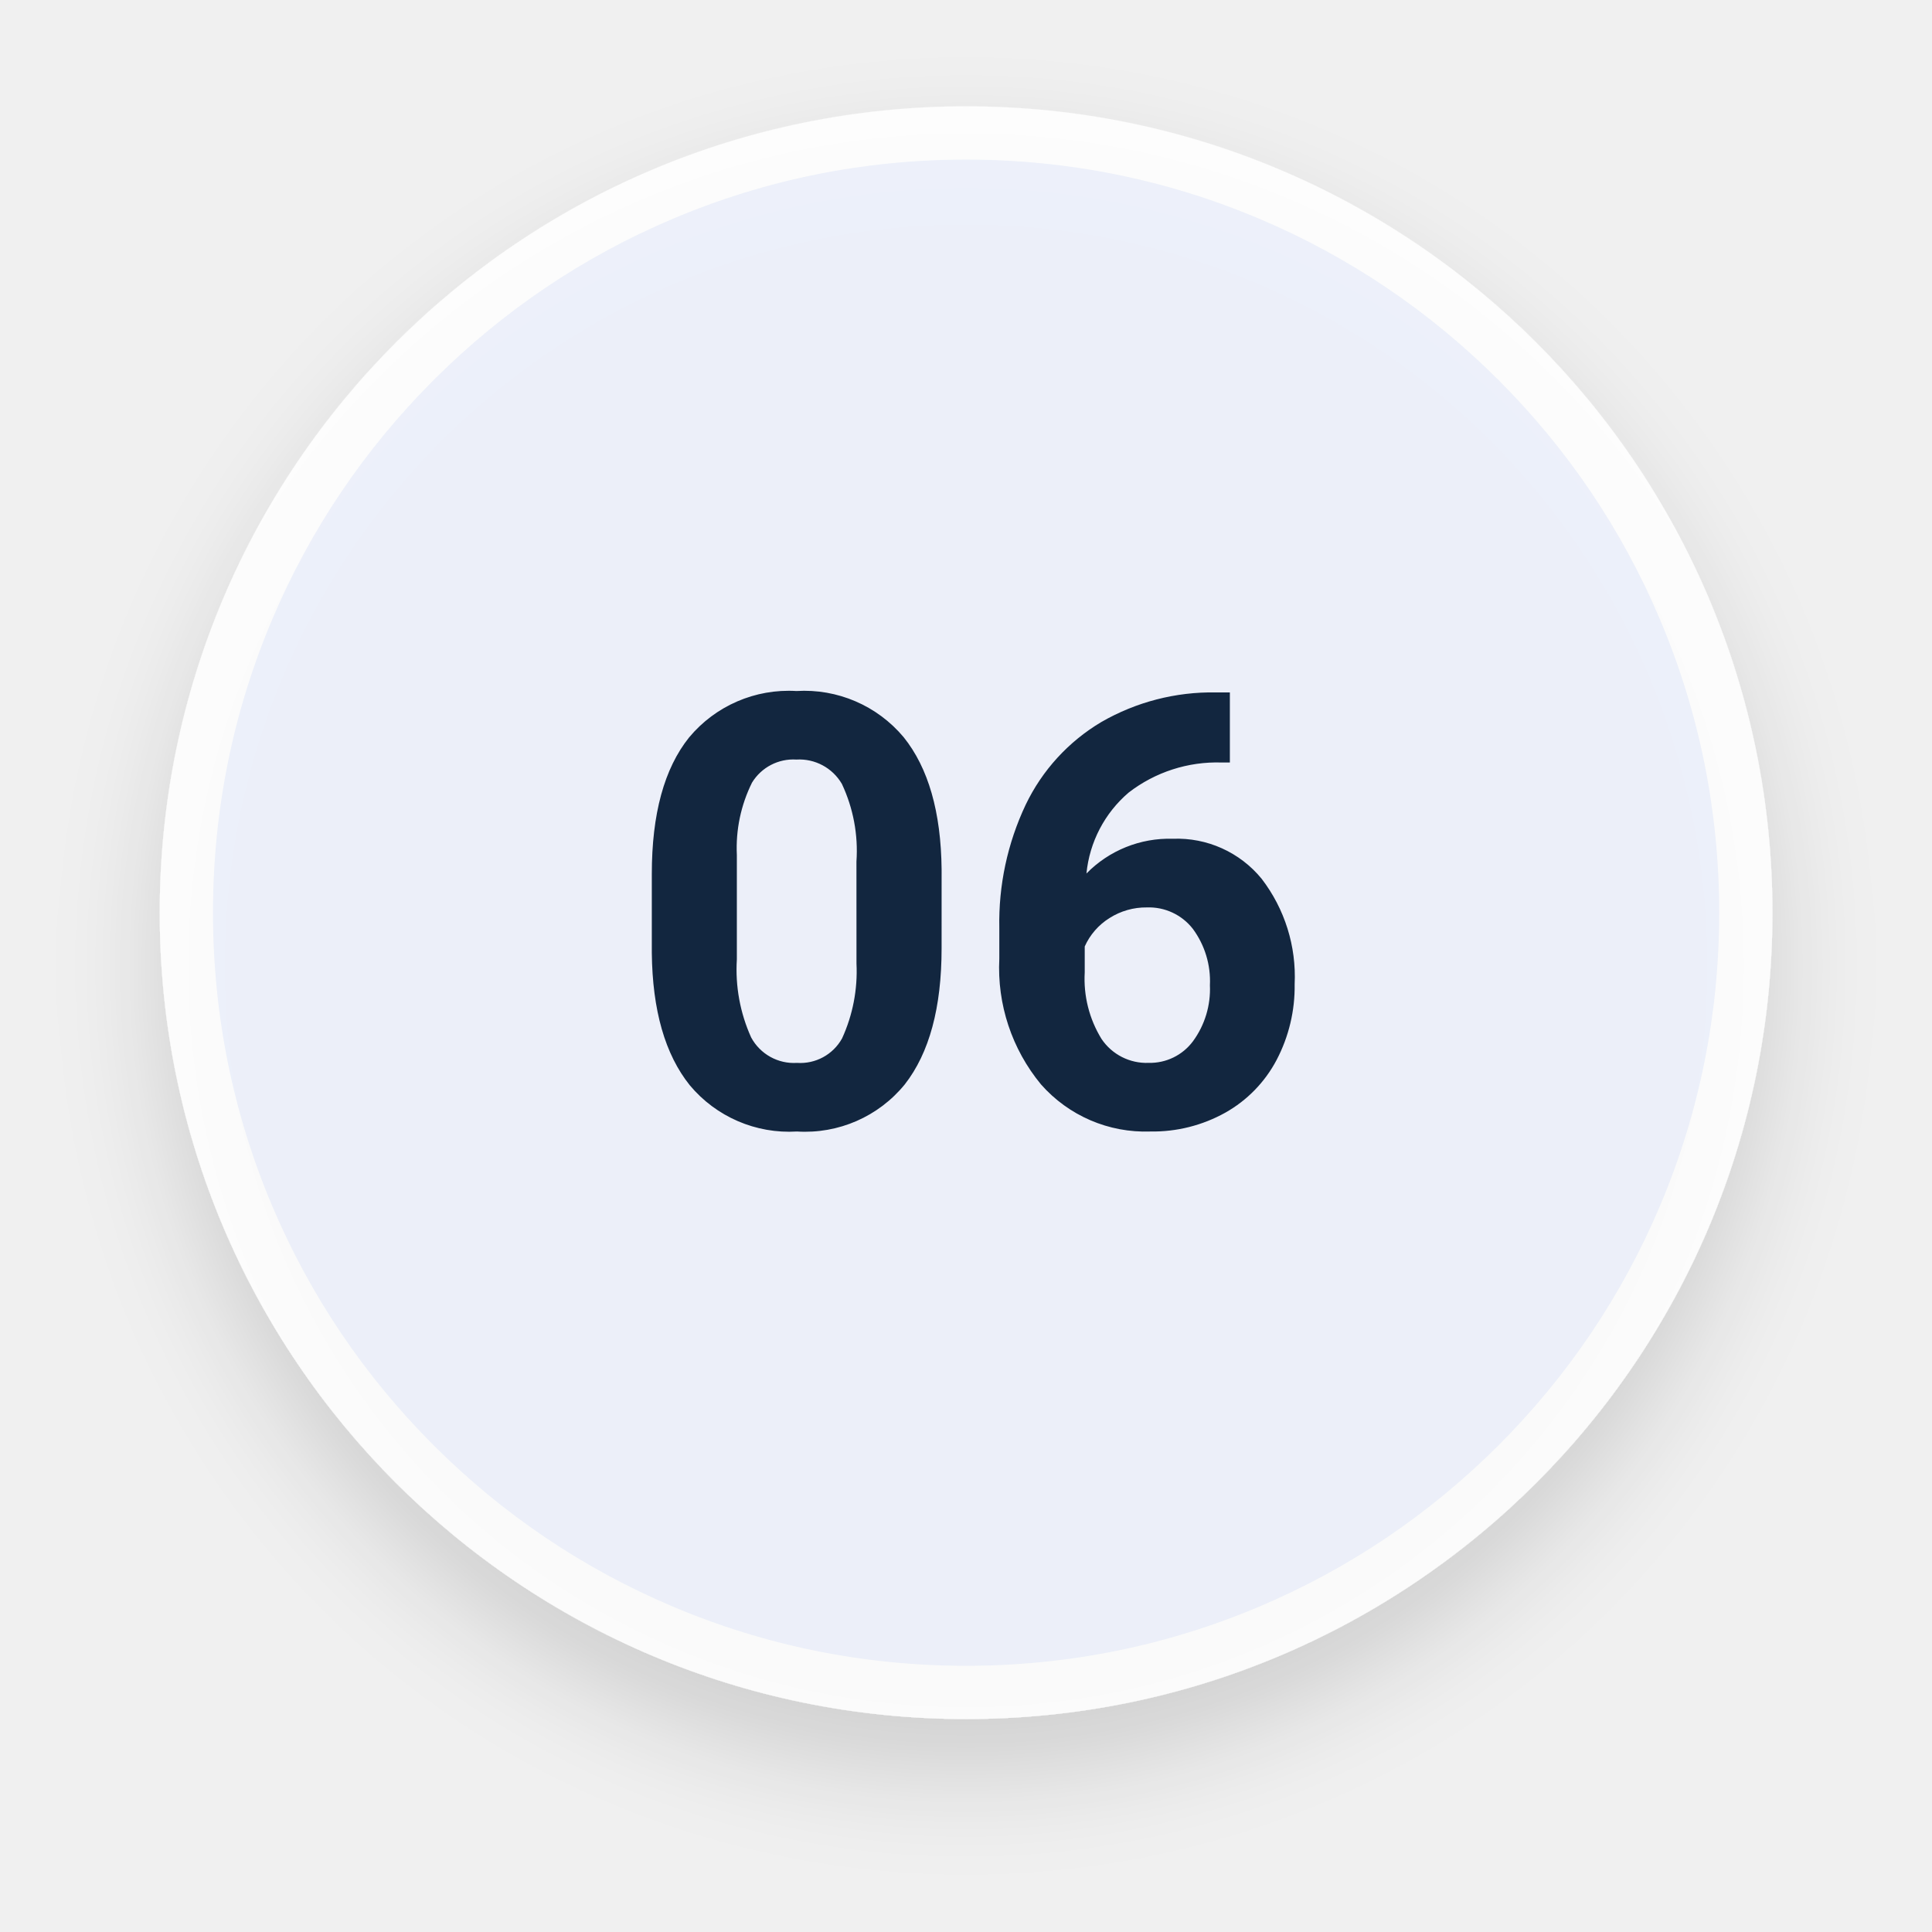
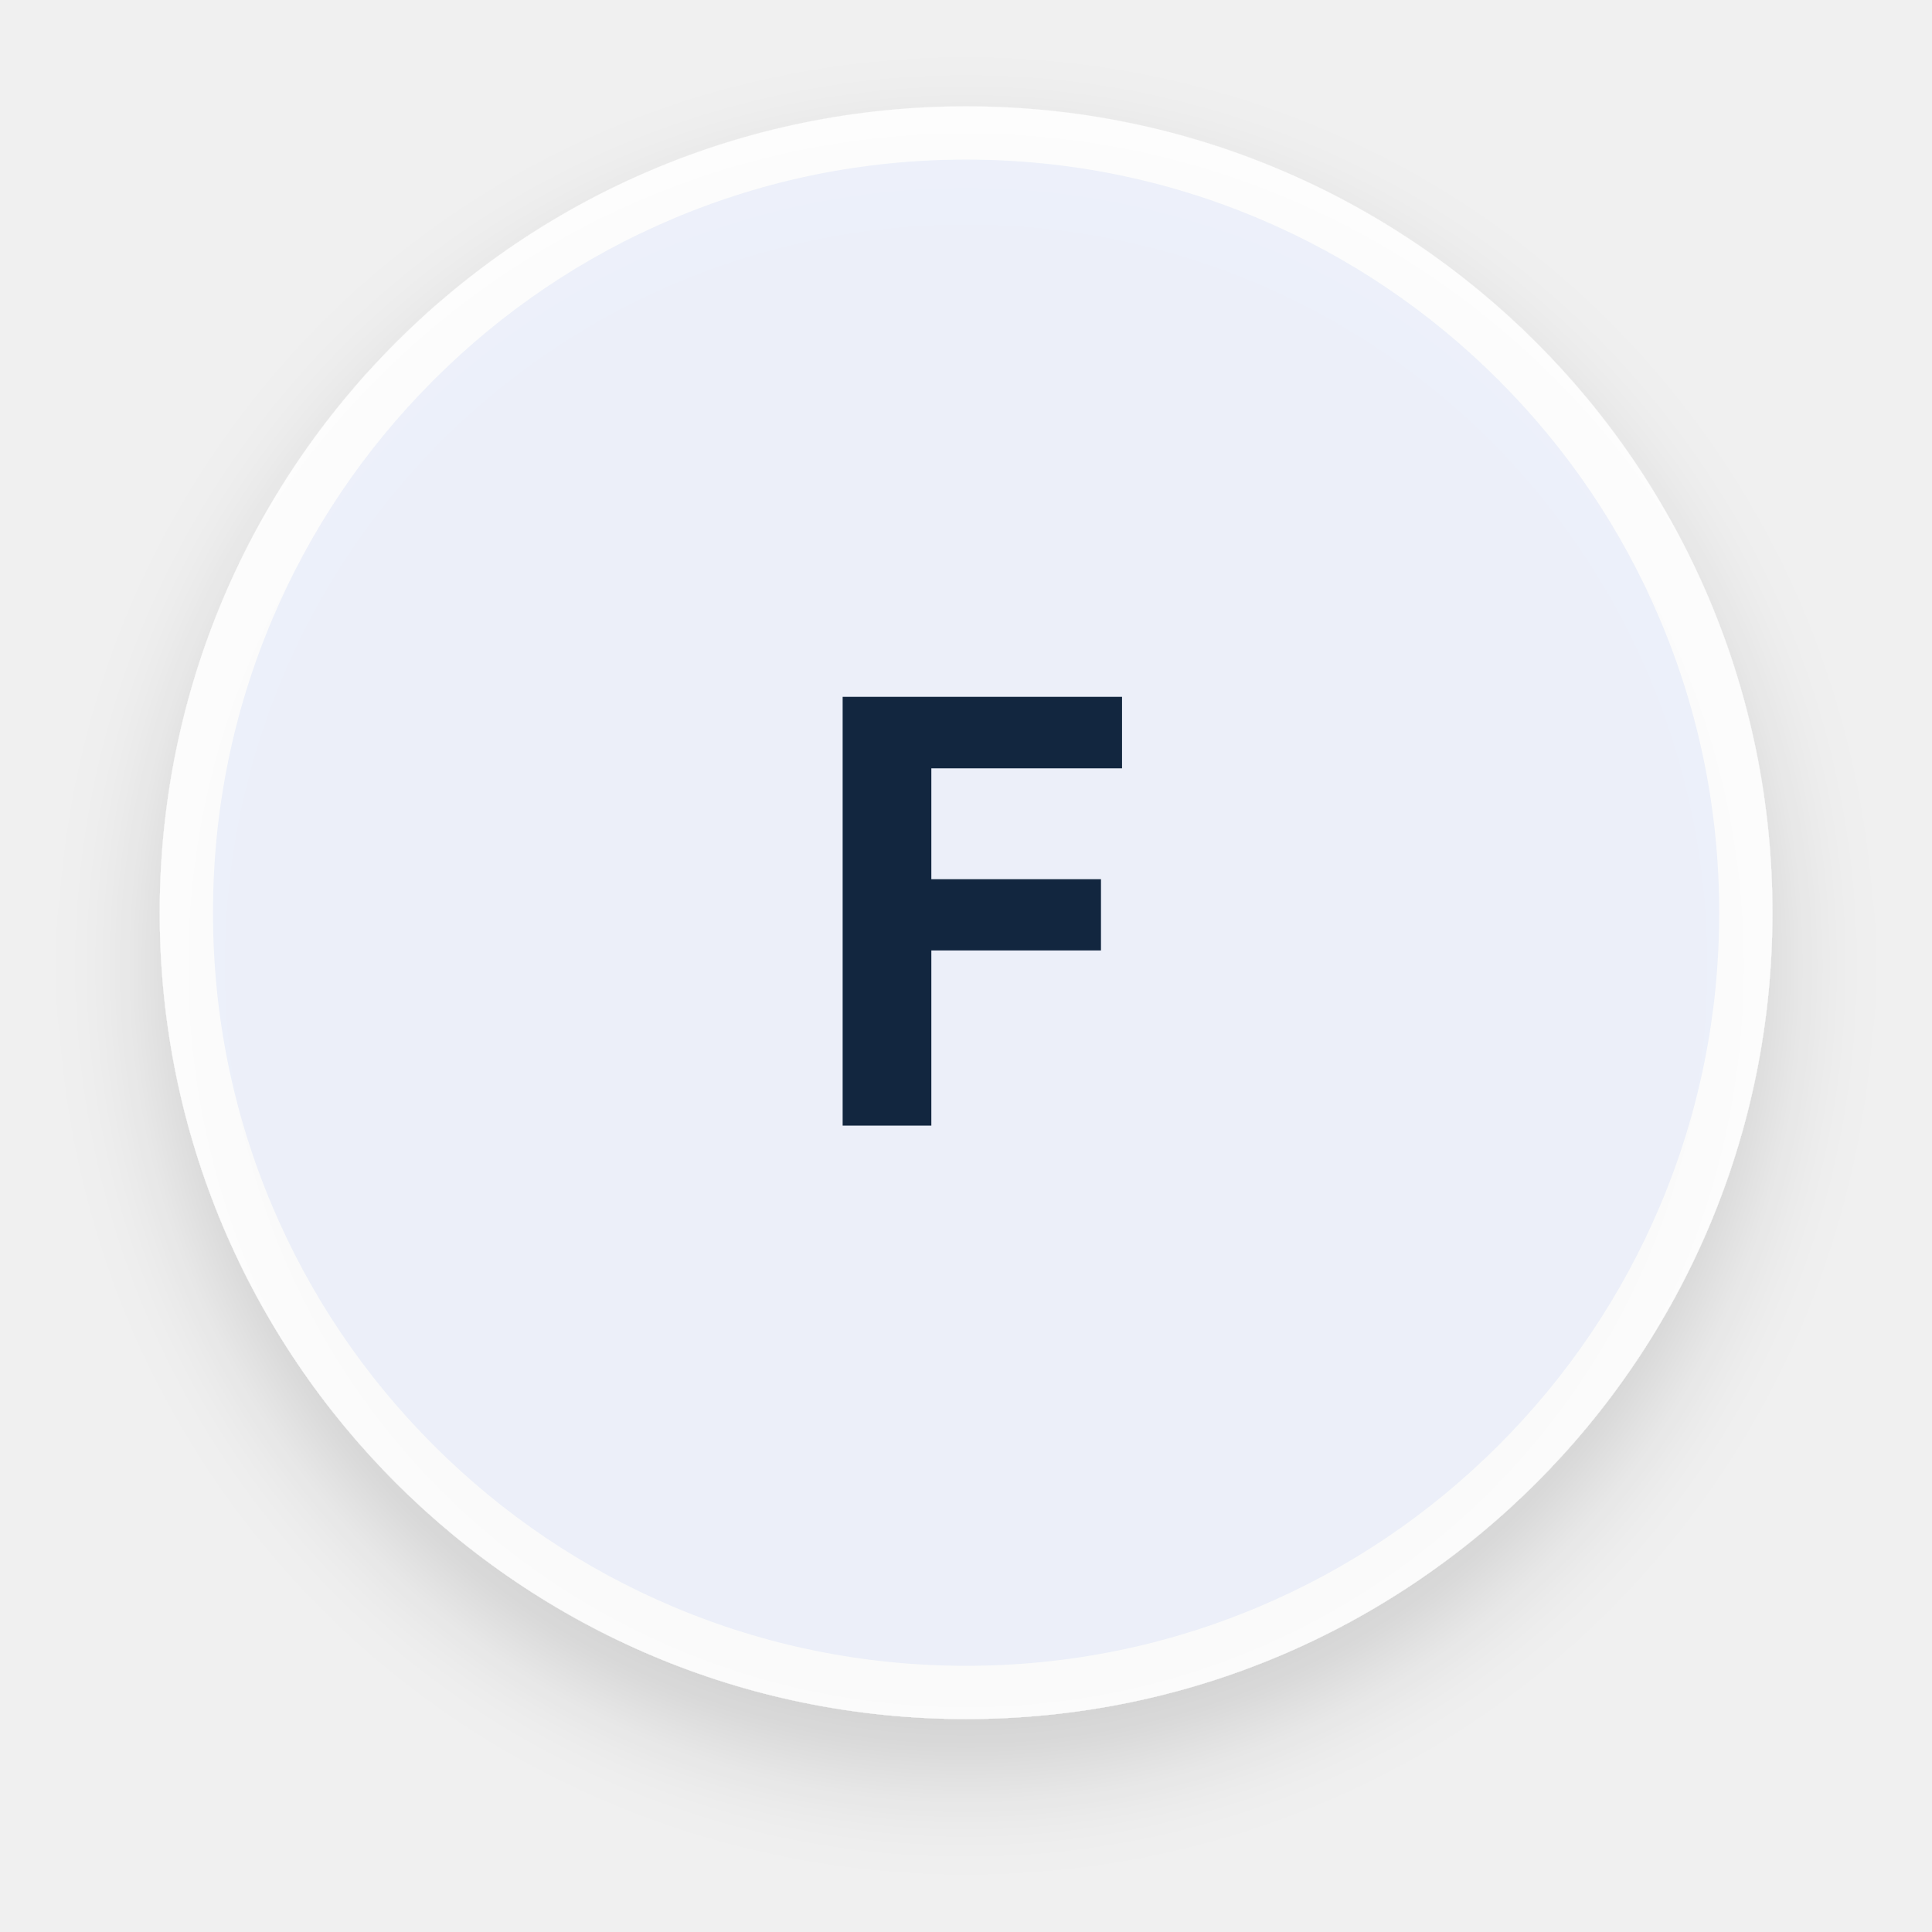
<svg xmlns="http://www.w3.org/2000/svg" width="108.914" height="108.914" viewBox="0 0 108.914 108.914">
  <defs>
    <filter id="Trazado_1291616" x="0" y="0" width="108.914" height="108.914" filterUnits="userSpaceOnUse">
      <feOffset dy="3" input="SourceAlpha" />
      <feGaussianBlur stdDeviation="3" result="blur" />
      <feFlood flood-opacity="0.161" />
      <feComposite operator="in" in2="blur" />
      <feComposite in="SourceGraphic" />
    </filter>
  </defs>
-   <g id="Grupo_1221378" data-name="Grupo 1221378" transform="translate(-2986.325 9016.455)">
+   <g id="Grupo_1221738" data-name="Grupo 1221738" transform="translate(-2986.325 9016.455)">
    <g transform="matrix(1, 0, 0, 1, 2986.33, -9016.46)" filter="url(#Trazado_1291616)">
      <g id="Trazado_1291616-2" data-name="Trazado 1291616" transform="translate(9 6)" fill="#eef2fd" opacity="0.859">
        <path d="M 45.457 89.414 C 39.522 89.414 33.766 88.252 28.347 85.96 C 23.113 83.746 18.412 80.577 14.375 76.539 C 10.337 72.502 7.168 67.801 4.954 62.567 C 2.662 57.149 1.5 51.392 1.5 45.457 C 1.5 39.522 2.662 33.766 4.954 28.347 C 7.168 23.113 10.337 18.412 14.375 14.375 C 18.412 10.337 23.113 7.168 28.347 4.954 C 33.766 2.662 39.522 1.5 45.457 1.5 C 51.392 1.5 57.148 2.662 62.566 4.954 C 67.8 7.168 72.502 10.337 76.539 14.375 C 80.576 18.412 83.746 23.113 85.96 28.347 C 88.252 33.766 89.414 39.522 89.414 45.457 C 89.414 51.392 88.252 57.149 85.96 62.567 C 83.746 67.801 80.576 72.502 76.539 76.539 C 72.502 80.577 67.8 83.746 62.566 85.96 C 57.148 88.252 51.392 89.414 45.457 89.414 Z" stroke="none" />
        <path d="M 45.457 3 C 39.724 3 34.164 4.122 28.932 6.335 C 23.876 8.473 19.335 11.535 15.435 15.435 C 11.535 19.335 8.473 23.876 6.335 28.932 C 4.122 34.164 3 39.724 3 45.457 C 3 51.19 4.122 56.75 6.335 61.982 C 8.473 67.038 11.535 71.579 15.435 75.479 C 19.335 79.379 23.876 82.441 28.932 84.579 C 34.164 86.792 39.724 87.914 45.457 87.914 C 51.19 87.914 56.75 86.792 61.982 84.579 C 67.037 82.441 71.578 79.379 75.478 75.479 C 79.378 71.579 82.44 67.038 84.578 61.982 C 86.791 56.75 87.914 51.19 87.914 45.457 C 87.914 39.724 86.791 34.164 84.578 28.932 C 82.44 23.876 79.378 19.335 75.478 15.435 C 71.578 11.535 67.037 8.473 61.982 6.335 C 56.75 4.122 51.19 3 45.457 3 M 45.457 0 C 70.562 0 90.914 20.352 90.914 45.457 L 90.914 45.457 C 90.914 70.562 70.562 90.914 45.457 90.914 C 20.352 90.914 0 70.562 0 45.457 L 0 45.457 C 0 20.352 20.352 0 45.457 0 Z" stroke="none" fill="#fff" />
      </g>
    </g>
-     <path id="Trazado_1292651" data-name="Trazado 1292651" d="M-1.594-9.994q0,5.014-2.075,7.67A7.244,7.244,0,0,1-9.745.332a7.294,7.294,0,0,1-6.043-2.606Q-17.88-4.881-17.93-9.745v-4.449q0-5.063,2.1-7.687A7.3,7.3,0,0,1-9.778-24.5a7.3,7.3,0,0,1,6.043,2.6q2.092,2.6,2.142,7.462Zm-4.8-4.892a8.851,8.851,0,0,0-.822-4.379,2.777,2.777,0,0,0-2.565-1.371,2.728,2.728,0,0,0-2.5,1.3,8.284,8.284,0,0,0-.855,4.08v5.883a9.292,9.292,0,0,0,.805,4.4A2.74,2.74,0,0,0-9.745-3.536a2.694,2.694,0,0,0,2.54-1.379,9.069,9.069,0,0,0,.813-4.221Zm21.051-9.535v3.951h-.465a8.151,8.151,0,0,0-5.238,1.693,6.88,6.88,0,0,0-2.382,4.565,6.535,6.535,0,0,1,4.864-1.959,6.157,6.157,0,0,1,5.014,2.258,9.051,9.051,0,0,1,1.859,5.943A8.9,8.9,0,0,1,17.291-3.7,7.322,7.322,0,0,1,14.4-.73,8.392,8.392,0,0,1,10.177.332,7.838,7.838,0,0,1,4.009-2.324,10.311,10.311,0,0,1,1.66-9.413V-11.14a15.517,15.517,0,0,1,1.486-6.948,10.9,10.9,0,0,1,4.267-4.665,12.5,12.5,0,0,1,6.45-1.668ZM9.978-12.3a3.833,3.833,0,0,0-2.108.6,3.644,3.644,0,0,0-1.395,1.6V-8.64a6.46,6.46,0,0,0,.946,3.753,3.058,3.058,0,0,0,2.656,1.35,3.024,3.024,0,0,0,2.5-1.218,4.967,4.967,0,0,0,.955-3.157,4.958,4.958,0,0,0-.963-3.182A3.138,3.138,0,0,0,9.978-12.3Z" transform="translate(3041 -8953)" fill="#12263f" />
+     <text id="F" transform="translate(3041 -8953)" fill="#12263f" font-size="34" font-family="Roboto-Bold, Roboto" font-weight="700">
+       <tspan x="-9.33" y="0">F</tspan>
+     </text>
  </g>
</svg>
